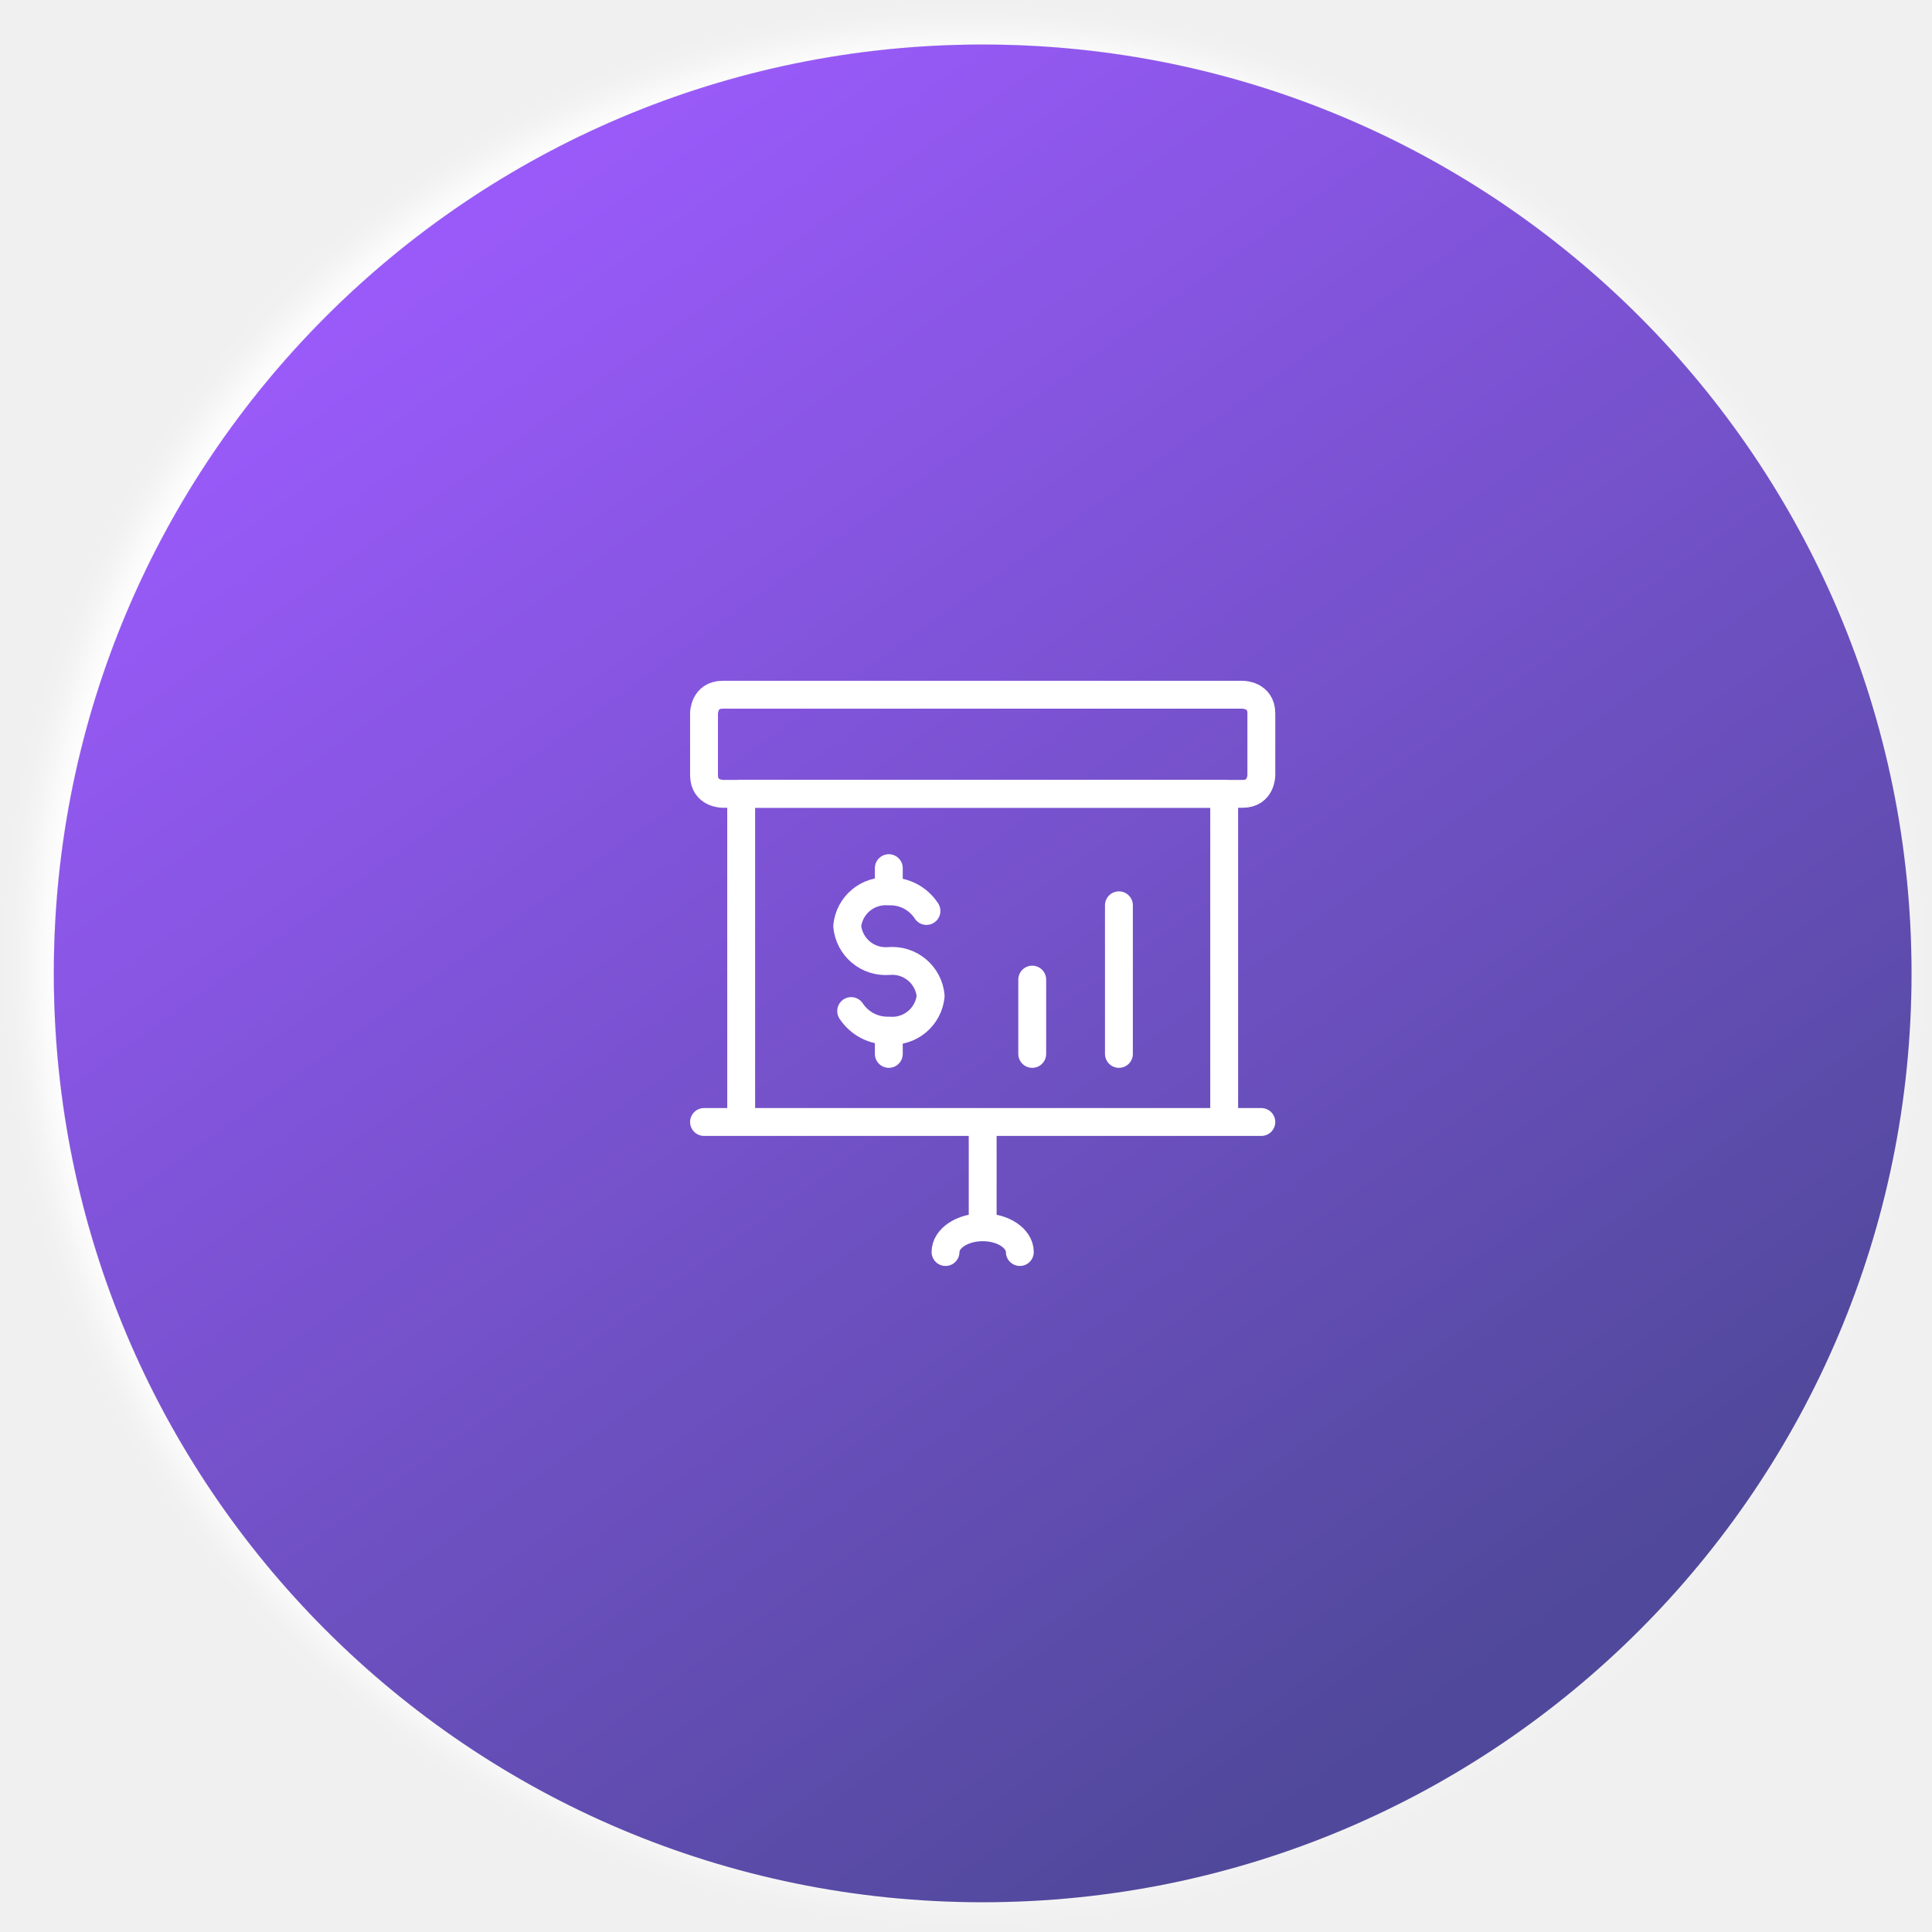
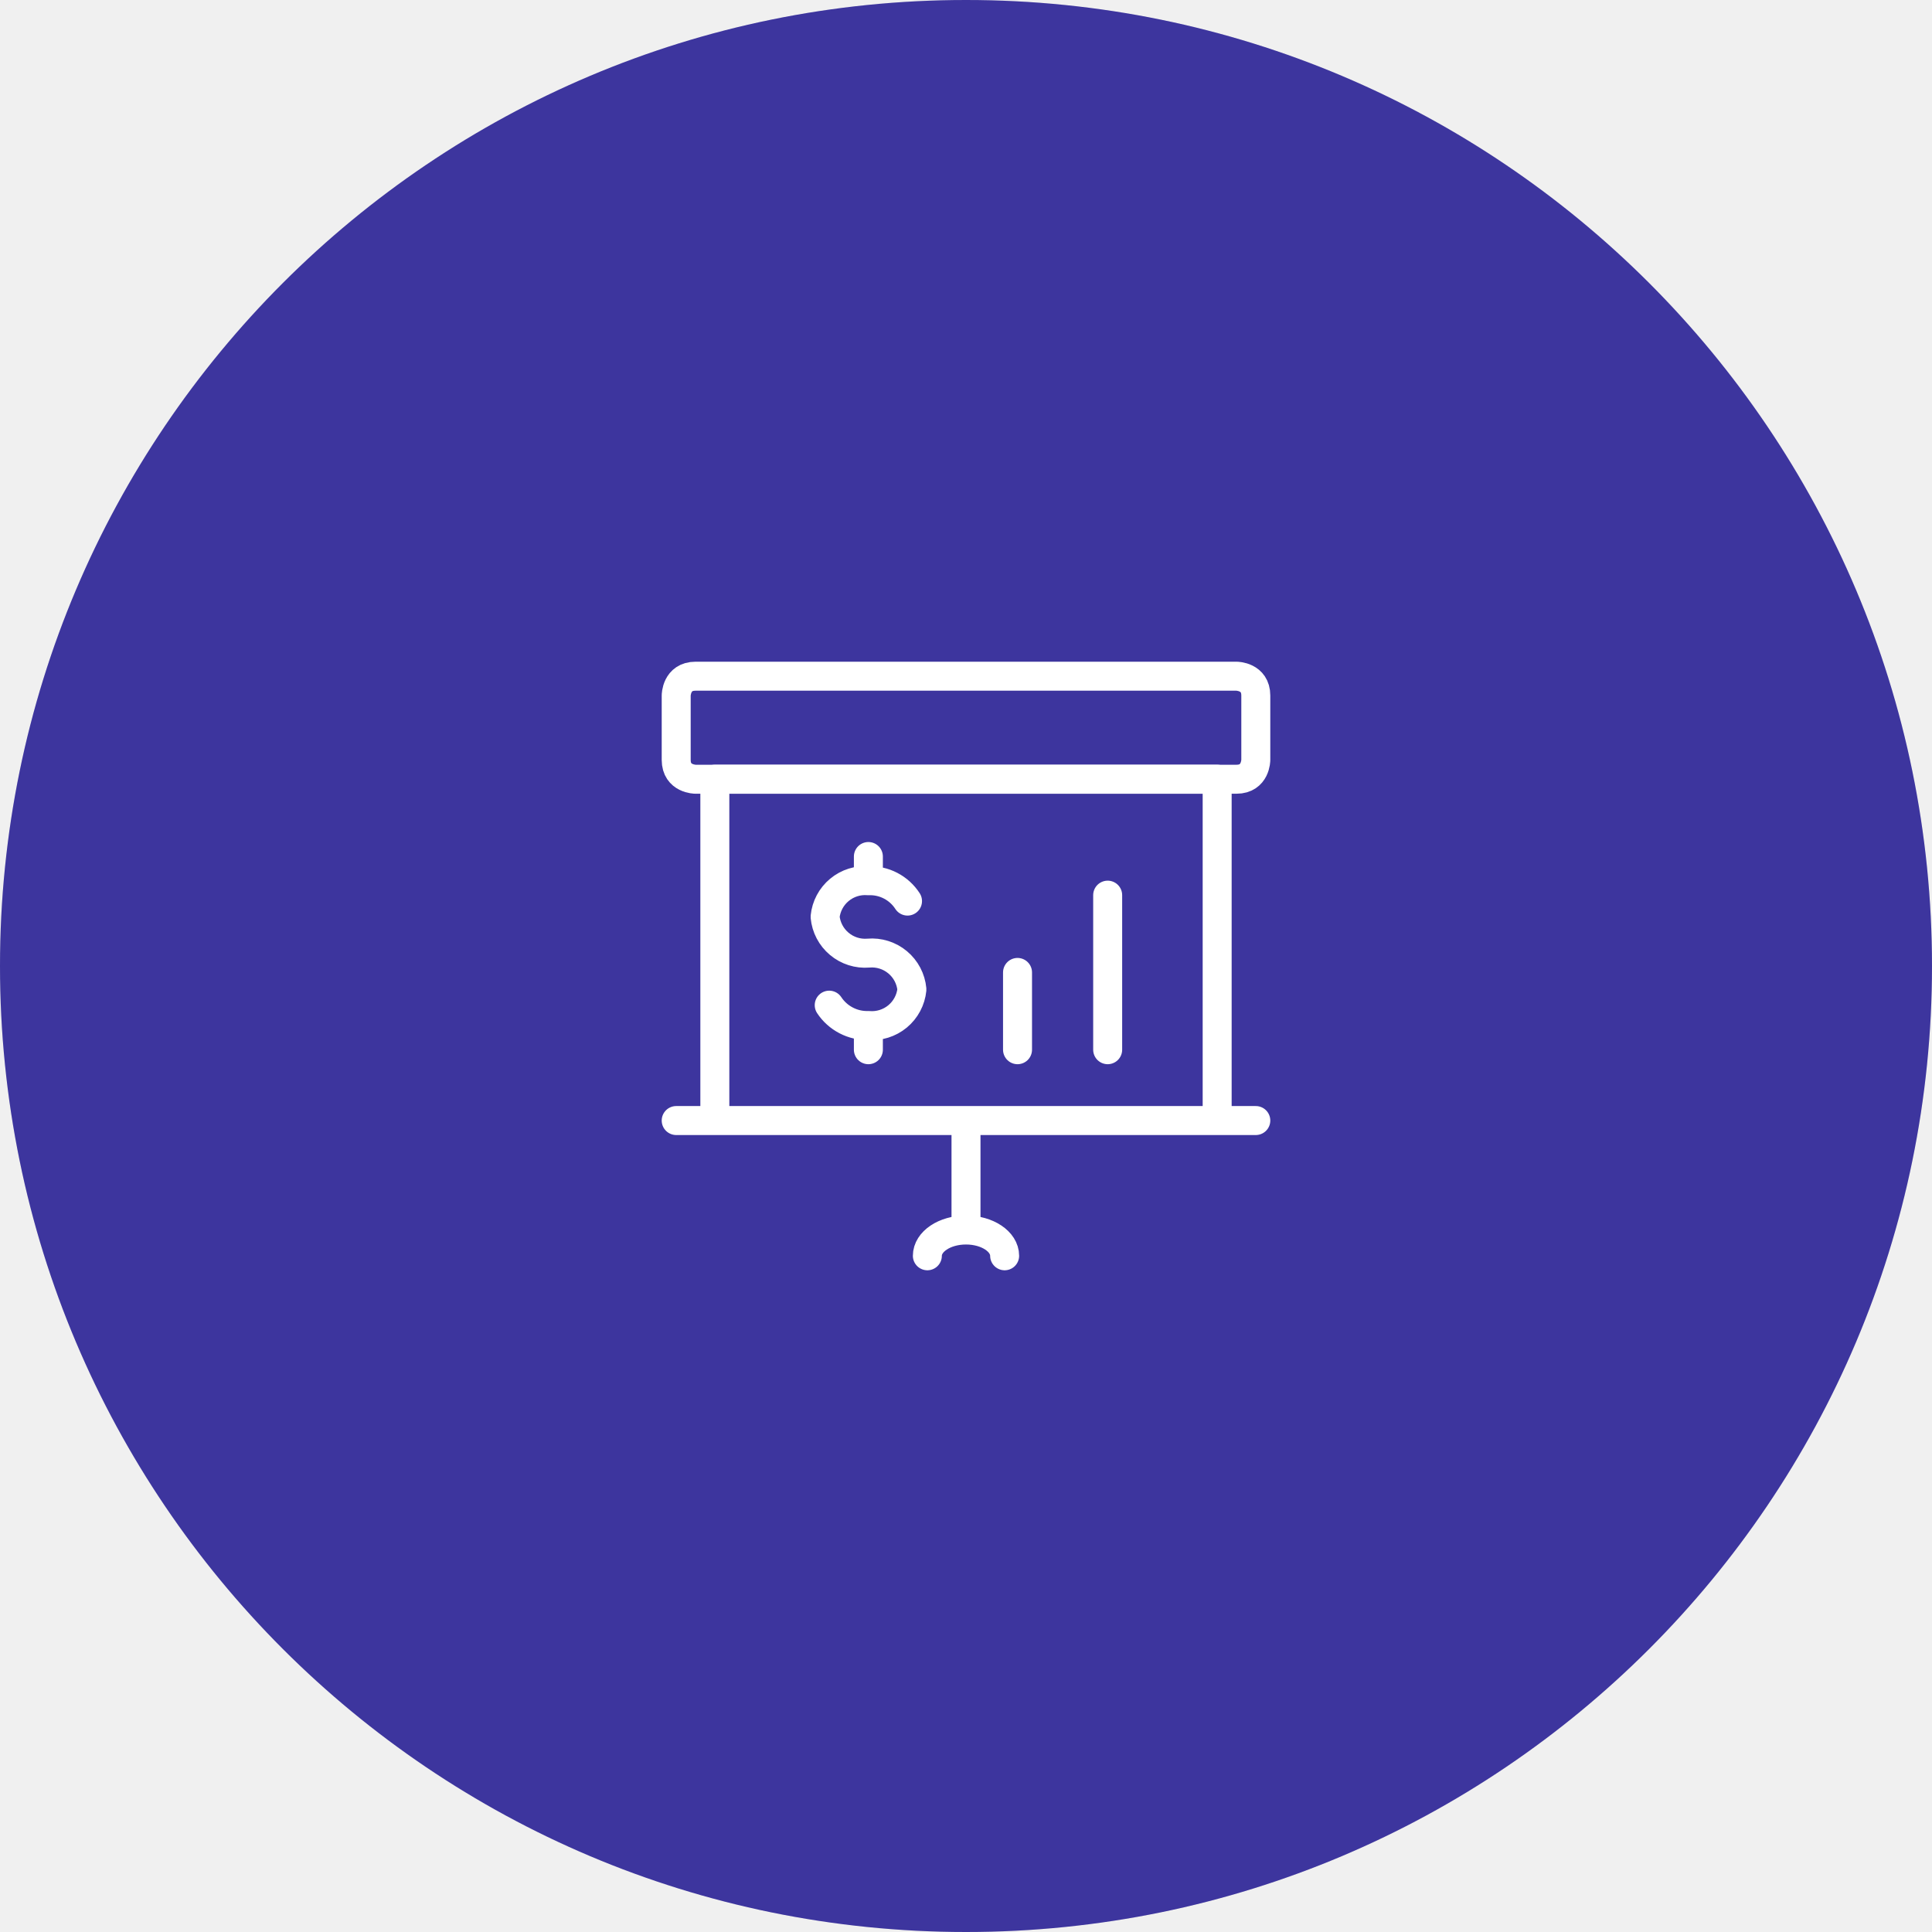
- <svg xmlns="http://www.w3.org/2000/svg" width="104" height="104" viewBox="0 0 104 104" fill="none">
-   <g filter="url(#filter0_d_649_543)">
-     <circle cx="52.898" cy="52.398" r="50" fill="url(#paint0_linear_649_543)" fill-opacity="0.8" />
-     <rect x="2.898" y="2.398" width="100" height="100" rx="50" fill="white" fill-opacity="0.1" />
-     <path d="M45.818 54.425C46.039 54.759 46.34 55.031 46.695 55.215C47.05 55.399 47.446 55.49 47.845 55.478M47.845 55.478C48.391 55.527 48.934 55.358 49.355 55.008C49.777 54.659 50.044 54.157 50.098 53.612C50.048 53.064 49.782 52.559 49.36 52.207C48.938 51.854 48.393 51.684 47.845 51.732C47.3 51.776 46.758 51.604 46.339 51.252C45.92 50.9 45.656 50.397 45.605 49.852C45.659 49.309 45.924 48.809 46.343 48.46C46.762 48.111 47.302 47.941 47.845 47.985M47.845 55.478V56.732M47.845 47.985C48.245 47.97 48.643 48.059 48.998 48.243C49.353 48.428 49.654 48.702 49.872 49.038M47.845 47.985V46.732M55.565 56.732V52.732M60.232 56.732V48.732M38.898 37.398H66.898C66.898 37.398 67.898 37.398 67.898 38.398V41.732C67.898 41.732 67.898 42.732 66.898 42.732H38.898C38.898 42.732 37.898 42.732 37.898 41.732V38.398C37.898 38.398 37.898 37.398 38.898 37.398Z" stroke="white" stroke-width="1.5" stroke-linecap="round" stroke-linejoin="round" />
-     <path d="M52.898 66.064V60.397M52.898 66.064C54.005 66.064 54.898 66.664 54.898 67.397M52.898 66.064C51.792 66.064 50.898 66.664 50.898 67.397M37.898 60.397H67.898M39.898 42.73H65.898V60.397H39.898V42.73Z" stroke="white" stroke-width="1.5" stroke-linecap="round" stroke-linejoin="round" />
-   </g>
-   <defs>
-     <filter id="filter0_d_649_543" x="-0.002" y="-0.002" width="103.8" height="103.8" filterUnits="userSpaceOnUse" color-interpolation-filters="sRGB">
-       <feFlood flood-opacity="0" result="BackgroundImageFix" />
-       <feColorMatrix in="SourceAlpha" type="matrix" values="0 0 0 0 0 0 0 0 0 0 0 0 0 0 0 0 0 0 127 0" result="hardAlpha" />
-       <feOffset dx="-1" dy="-0.5" />
-       <feGaussianBlur stdDeviation="0.95" />
-       <feComposite in2="hardAlpha" operator="out" />
-       <feColorMatrix type="matrix" values="0 0 0 0 1 0 0 0 0 1 0 0 0 0 1 0 0 0 1 0" />
-       <feBlend mode="normal" in2="BackgroundImageFix" result="effect1_dropShadow_649_543" />
-       <feBlend mode="normal" in="SourceGraphic" in2="effect1_dropShadow_649_543" result="shape" />
-     </filter>
-     <linearGradient id="paint0_linear_649_543" x1="78.898" y1="90.898" x2="23.898" y2="13.898" gradientUnits="userSpaceOnUse">
-       <stop stop-color="#100778" />
-       <stop offset="1" stop-color="#761EFB" />
-     </linearGradient>
-   </defs>
+ <svg xmlns="http://www.w3.org/2000/svg" width="100" height="100" viewBox="0 0 100 100" fill="none">
+   <circle cx="50" cy="50" r="50" fill="#281F93" />
+   <rect width="100" height="100" rx="50" fill="white" fill-opacity="0.1" />
+   <path d="M42.92 52.027C43.14 52.36 43.442 52.632 43.797 52.816C44.151 53.001 44.547 53.092 44.947 53.08M44.947 53.08C45.492 53.128 46.035 52.959 46.457 52.61C46.879 52.26 47.146 51.758 47.2 51.213C47.149 50.666 46.884 50.16 46.461 49.808C46.039 49.456 45.495 49.285 44.947 49.333C44.401 49.378 43.86 49.205 43.441 48.853C43.021 48.502 42.758 47.998 42.707 47.453C42.761 46.911 43.026 46.411 43.445 46.062C43.864 45.713 44.403 45.542 44.947 45.587M44.947 53.08V54.333M44.947 45.587C45.347 45.571 45.744 45.66 46.099 45.845C46.455 46.03 46.756 46.304 46.973 46.64M44.947 45.587V44.333M52.667 54.333V50.333M57.333 54.333V46.333M36 35H64C64 35 65 35 65 36V39.333C65 39.333 65 40.333 64 40.333H36C36 40.333 35 40.333 35 39.333V36C35 36 35 35 36 35Z" stroke="white" stroke-width="1.5" stroke-linecap="round" stroke-linejoin="round" />
+   <path d="M50 63.665V57.999M50 63.665C51.107 63.665 52 64.265 52 64.999M50 63.665C48.893 63.665 48 64.265 48 64.999M35 57.999H65M37 40.332H63V57.999H37V40.332Z" stroke="white" stroke-width="1.5" stroke-linecap="round" stroke-linejoin="round" />
</svg>
